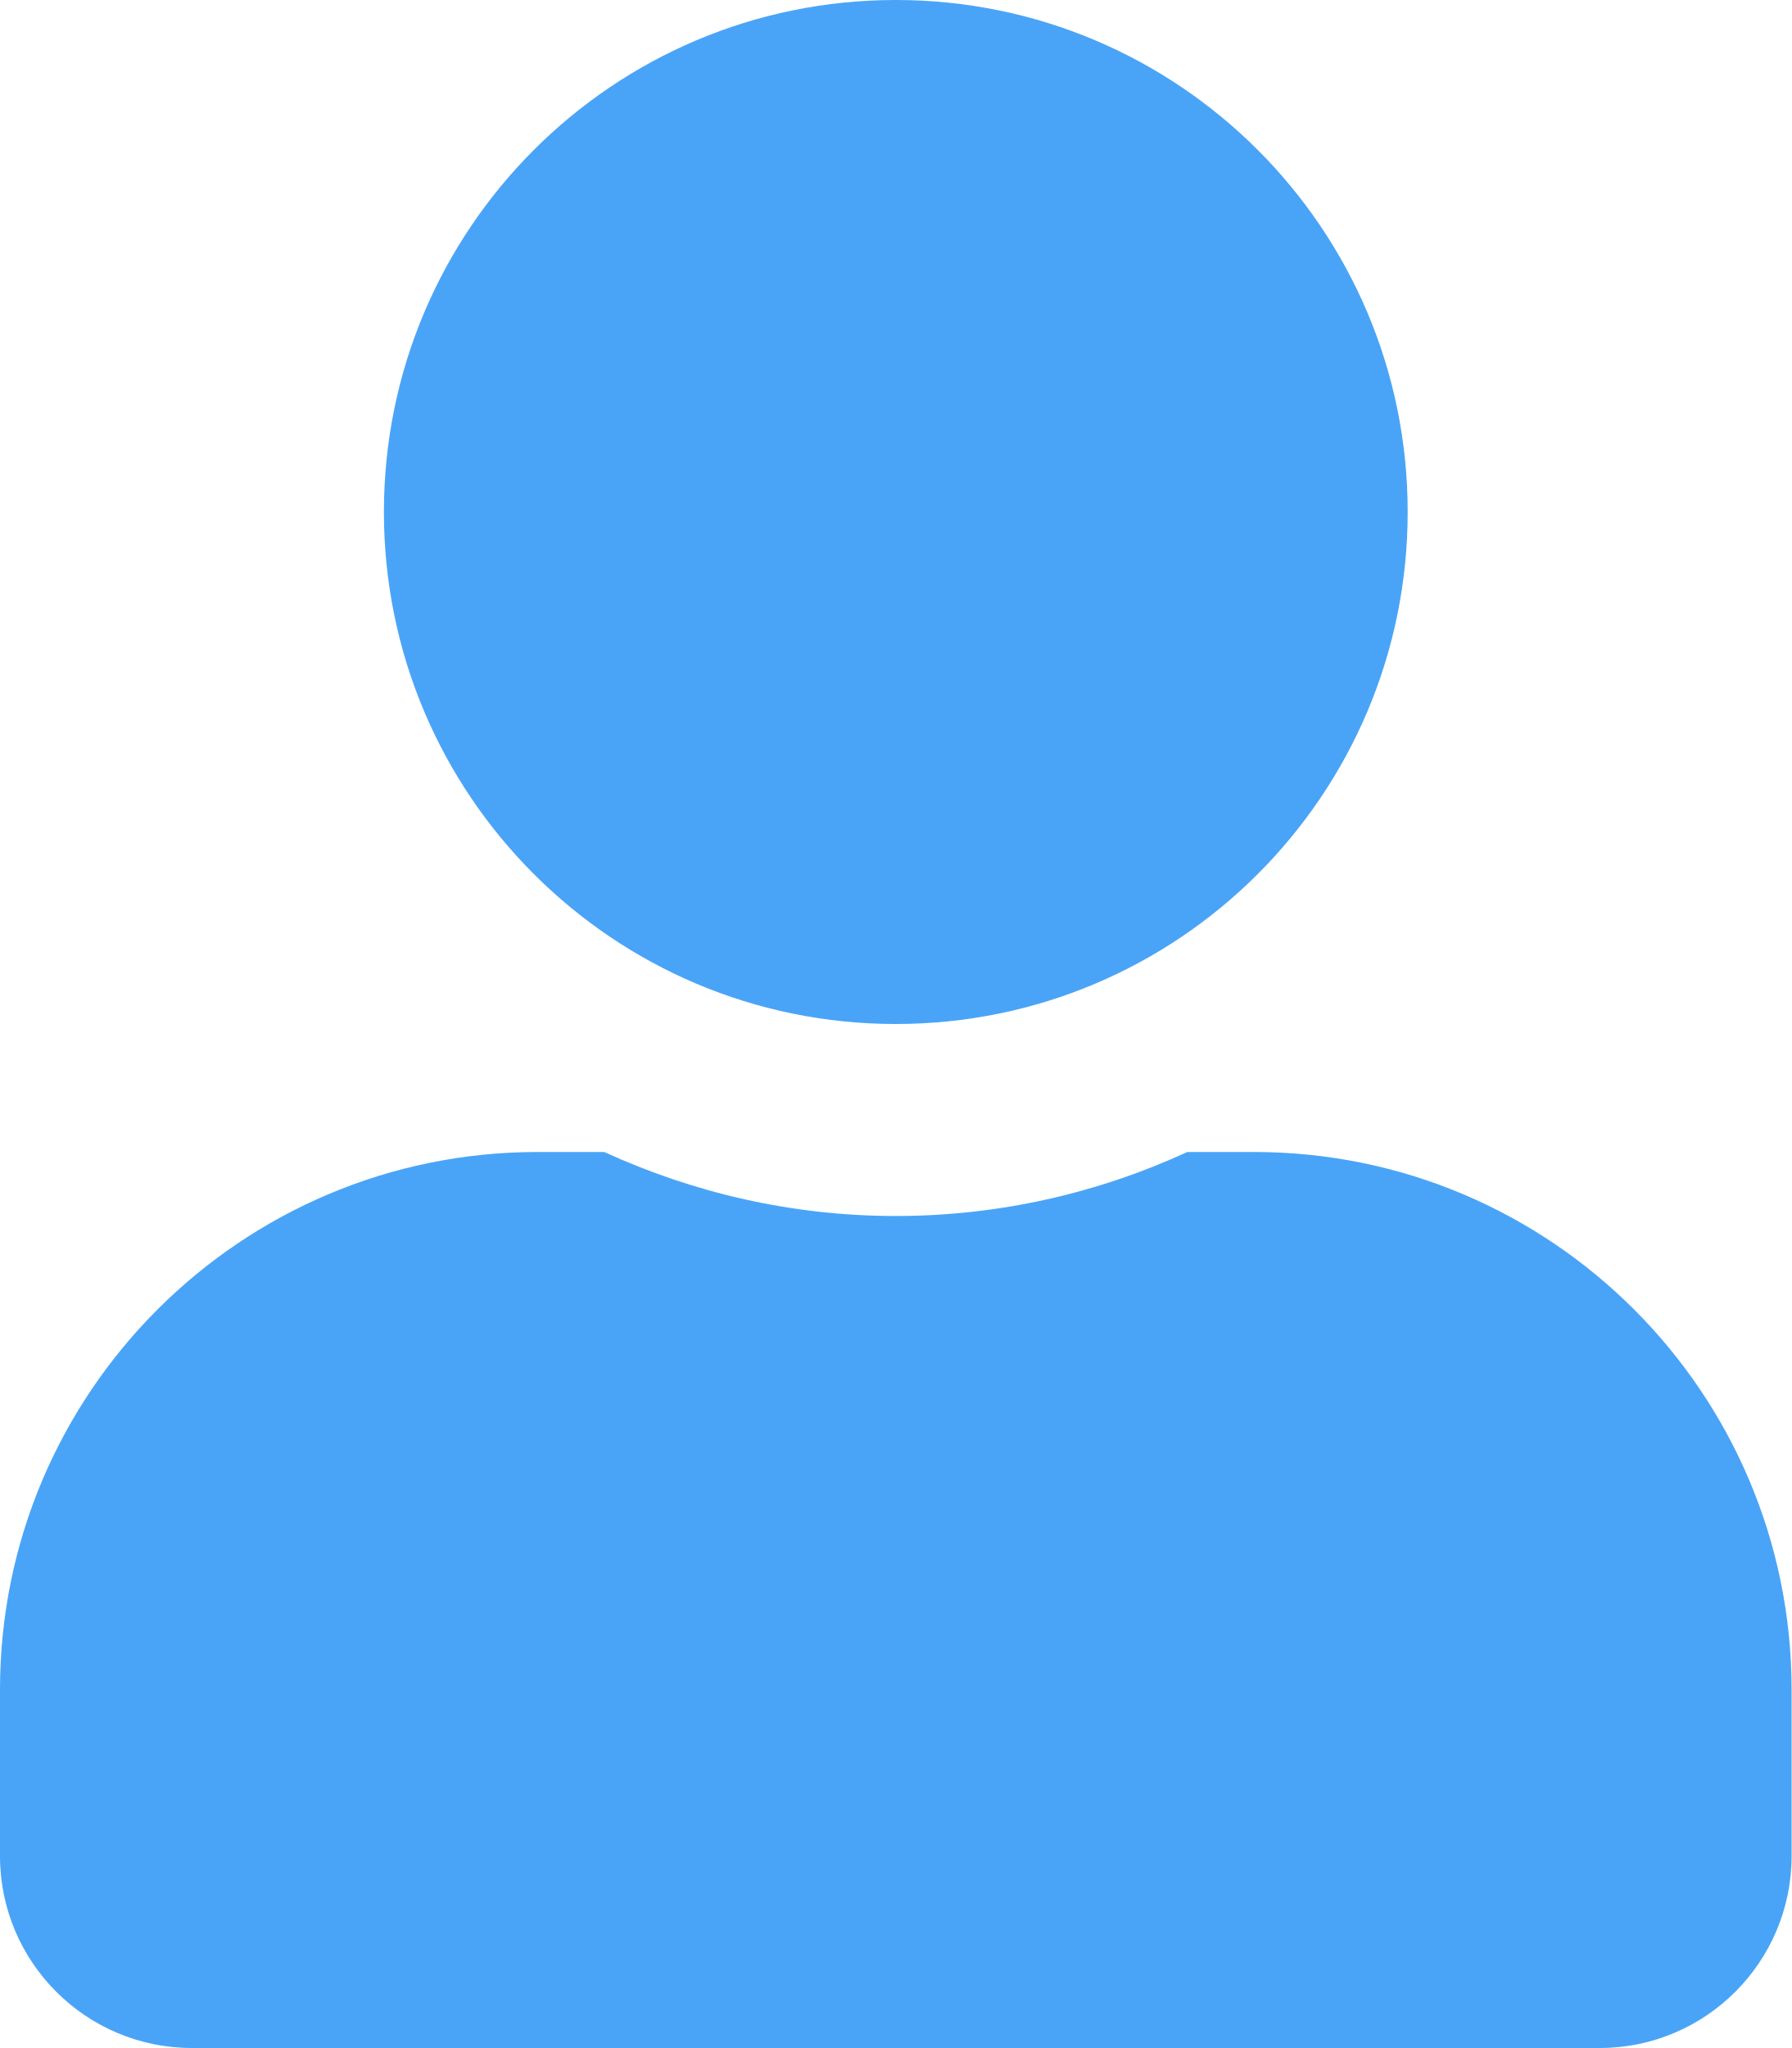
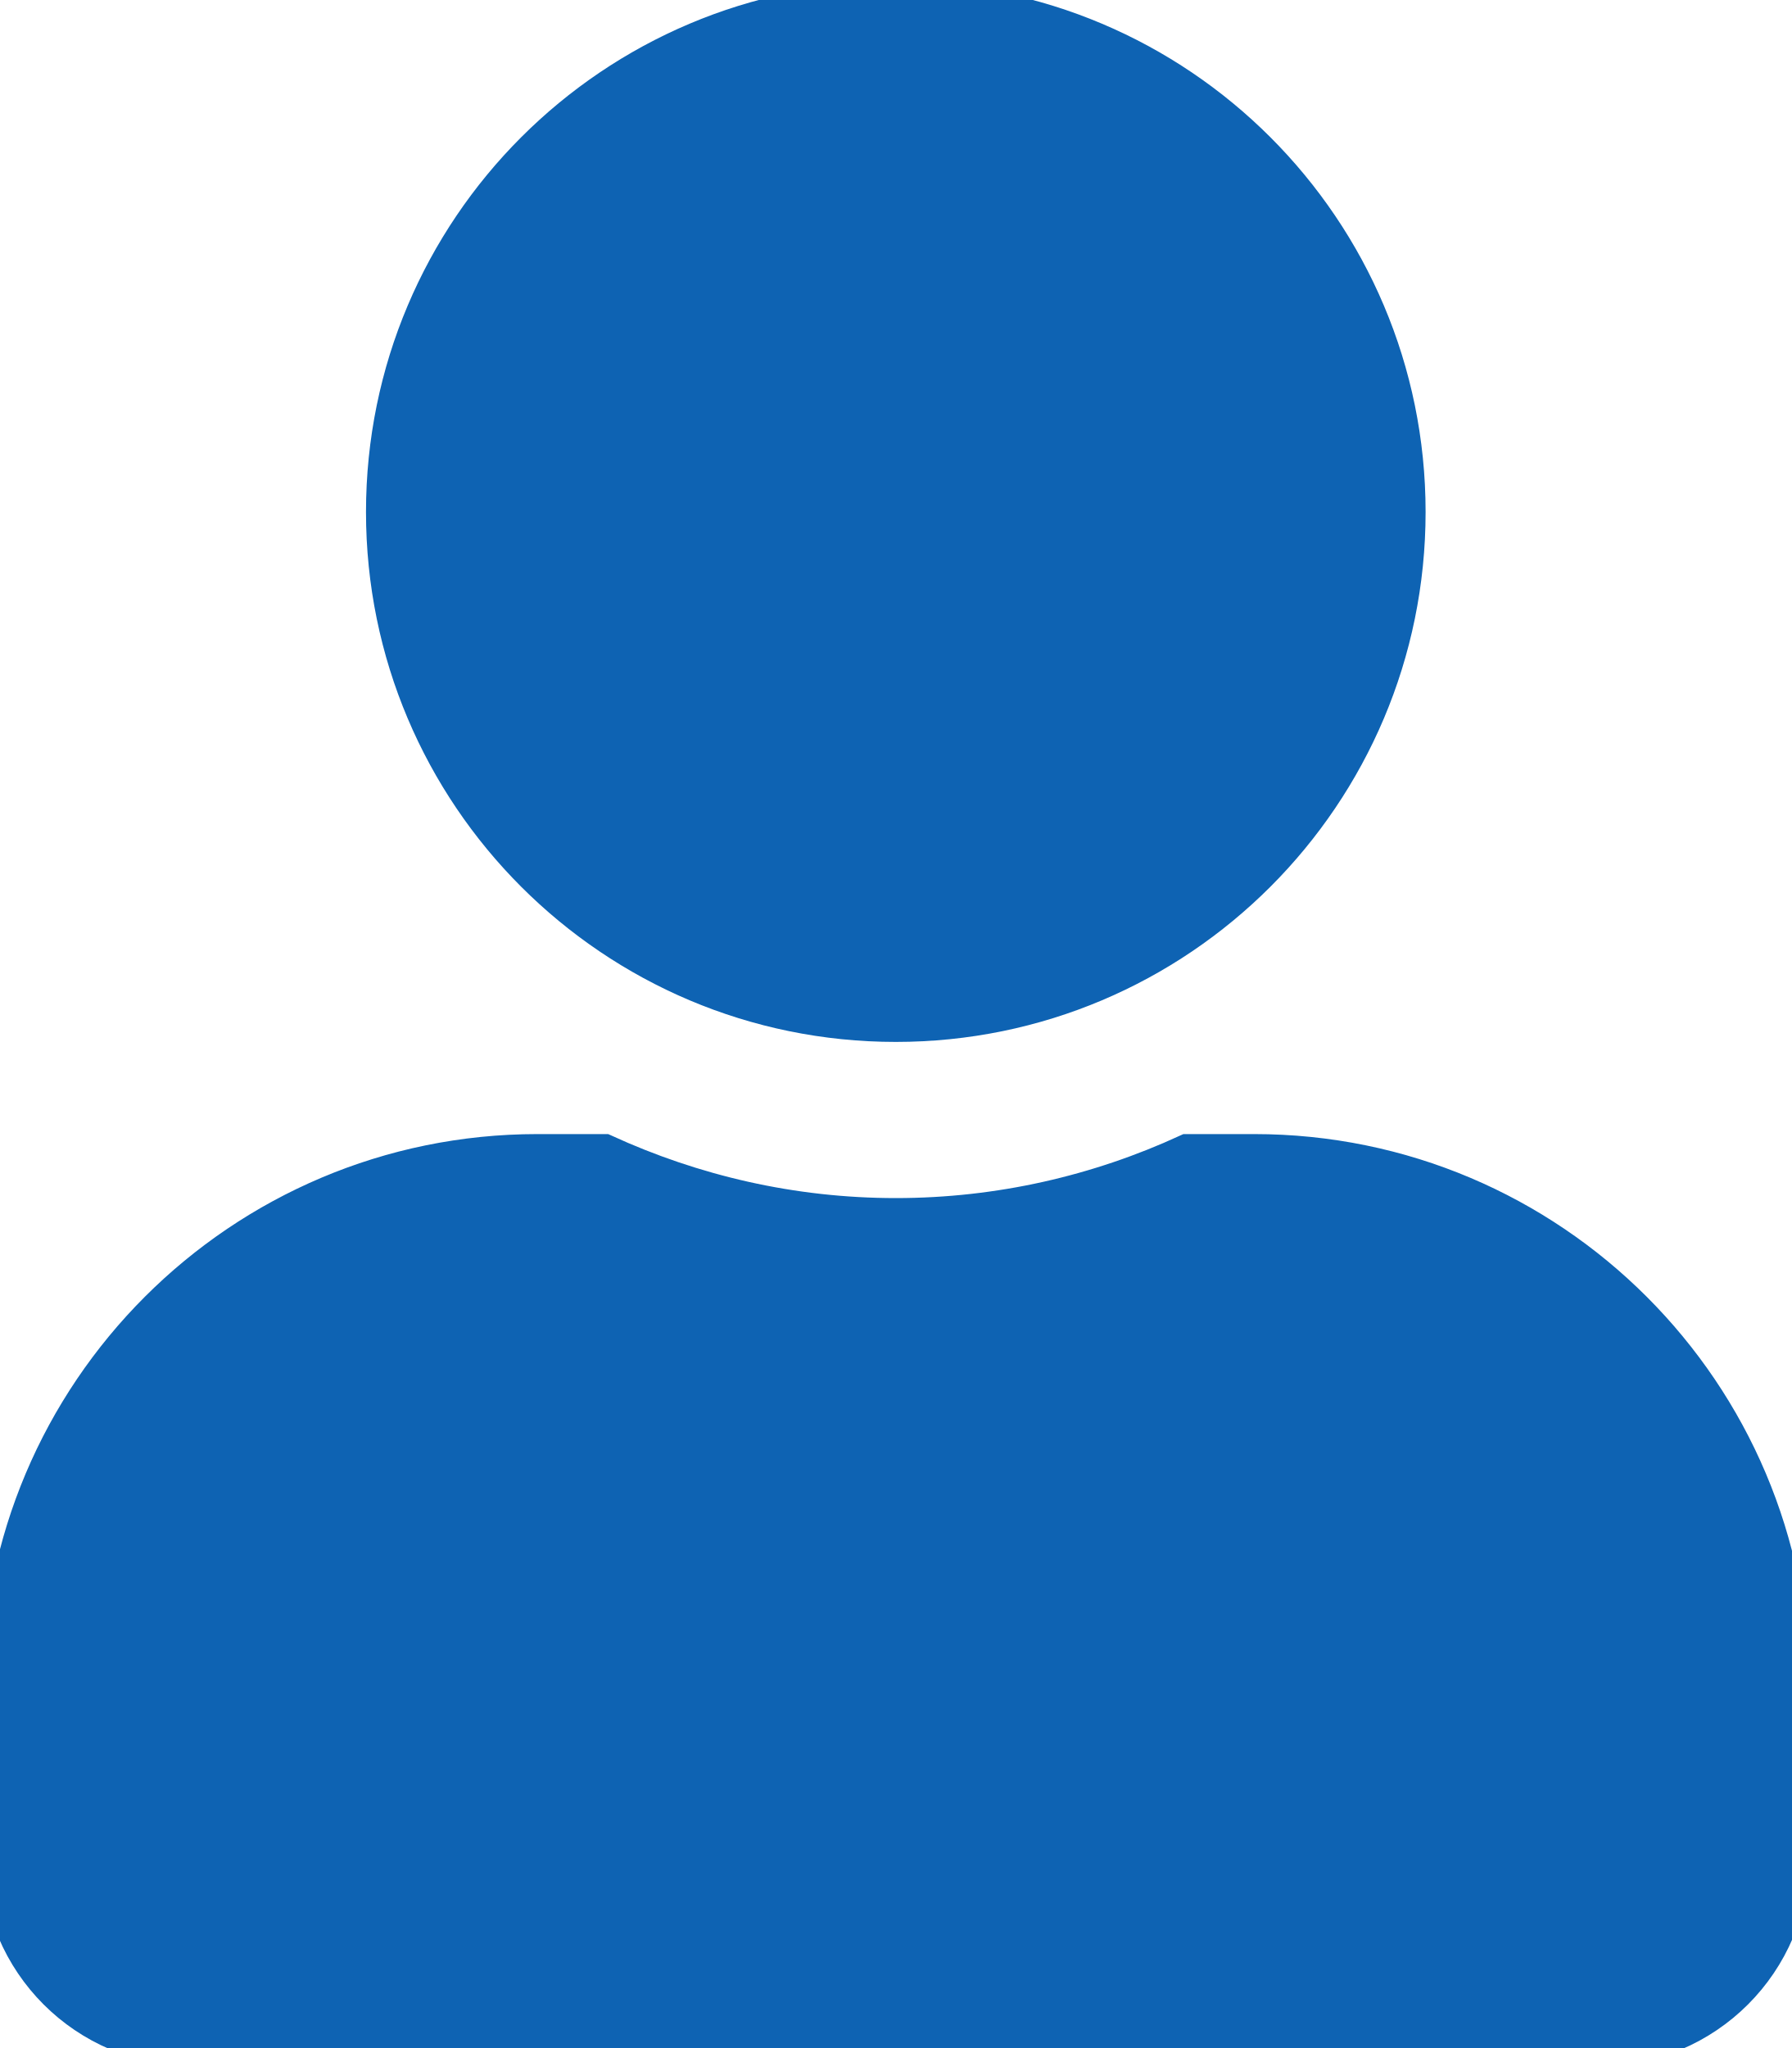
<svg xmlns="http://www.w3.org/2000/svg" aria-hidden="true" focusable="false" data-prefix="fas" data-icon="user" class="svg-inline--fa fa-user fa-w-14" role="img" viewBox="0 0 448 512">
-   <path fill="#49A4F7" d="M224 256c70.7 0 128-57.3 128-128S294.7 0 224 0 96 57.3 96 128s57.3 128 128 128zm89.6 32h-16.7c-22.2 10.2-46.9 16-72.9 16s-50.6-5.8-72.9-16h-16.7C60.2 288 0 348.2 0 422.4V464c0 26.5 21.5 48 48 48h352c26.5 0 48-21.5 48-48v-41.6c0-74.2-60.2-134.4-134.4-134.4z" />
+   <path fill="#0E63B3" d="M224 256c70.7 0 128-57.3 128-128S294.7 0 224 0 96 57.3 96 128s57.3 128 128 128zm89.6 32h-16.7c-22.2 10.2-46.9 16-72.9 16s-50.6-5.8-72.9-16h-16.7C60.2 288 0 348.2 0 422.4V464c0 26.5 21.5 48 48 48h352c26.5 0 48-21.5 48-48v-41.6c0-74.2-60.2-134.4-134.4-134.4z" stroke="#0E63B3" stroke-width="8.96" />
</svg>
